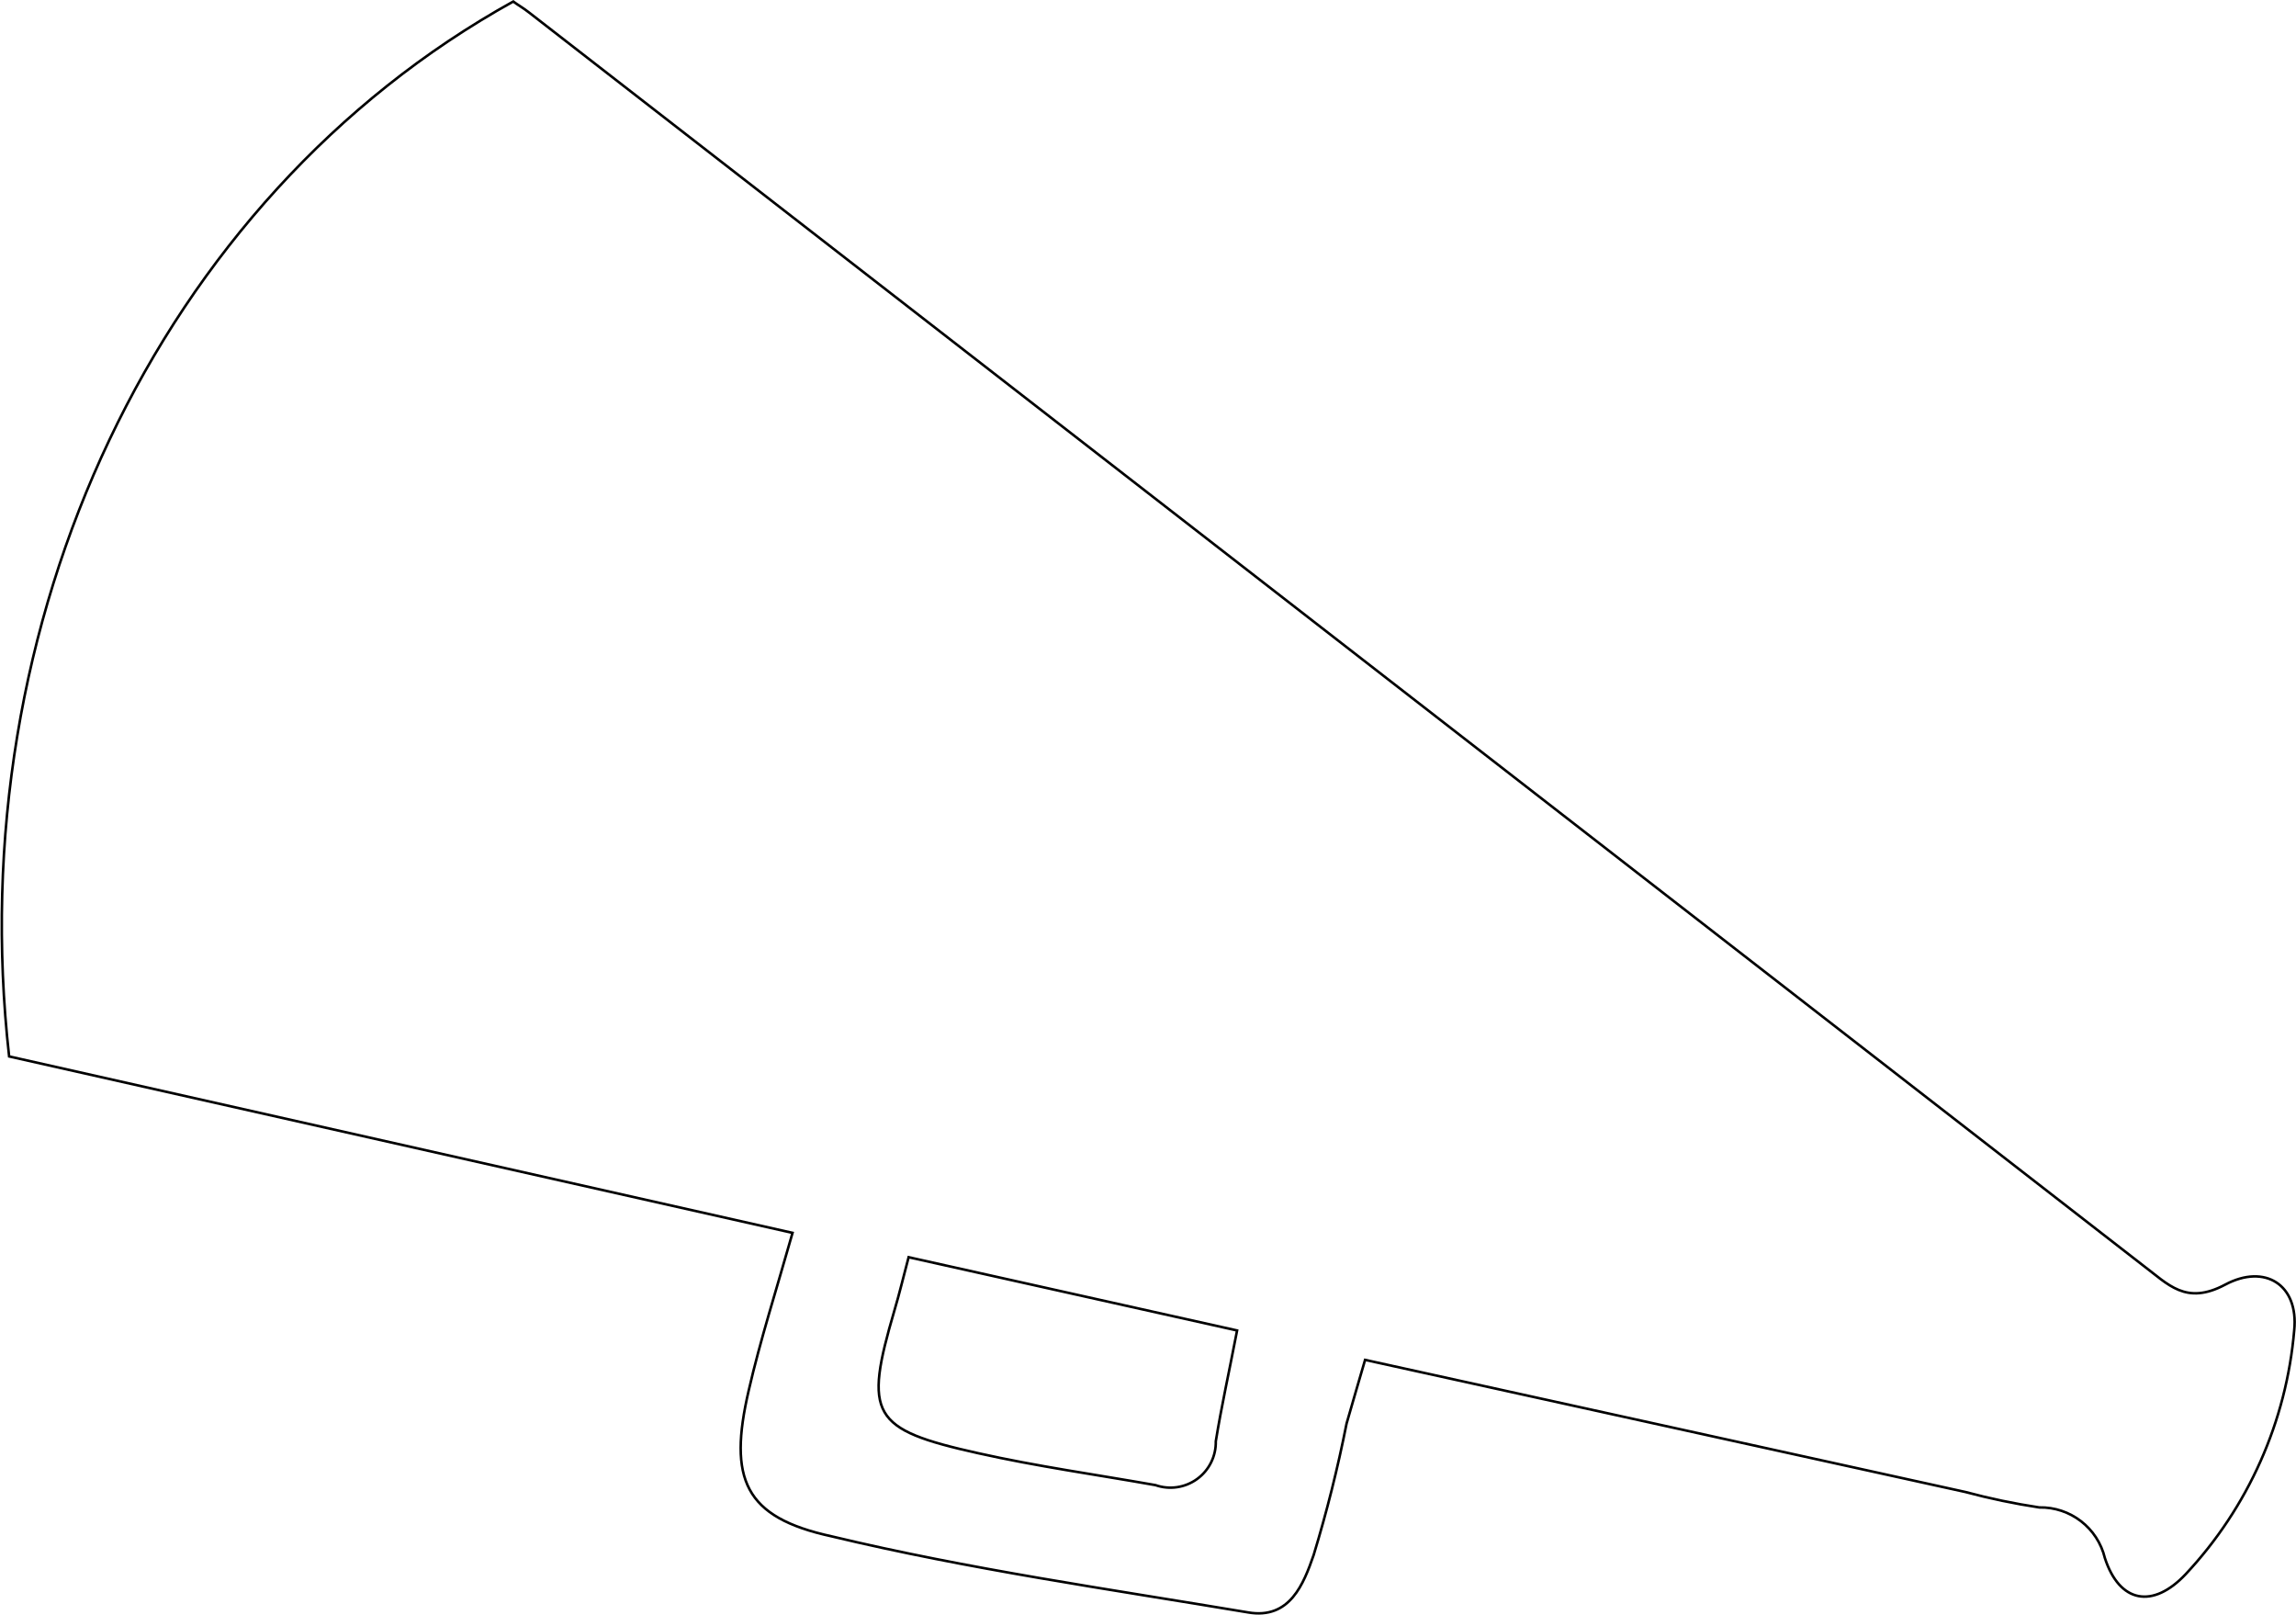
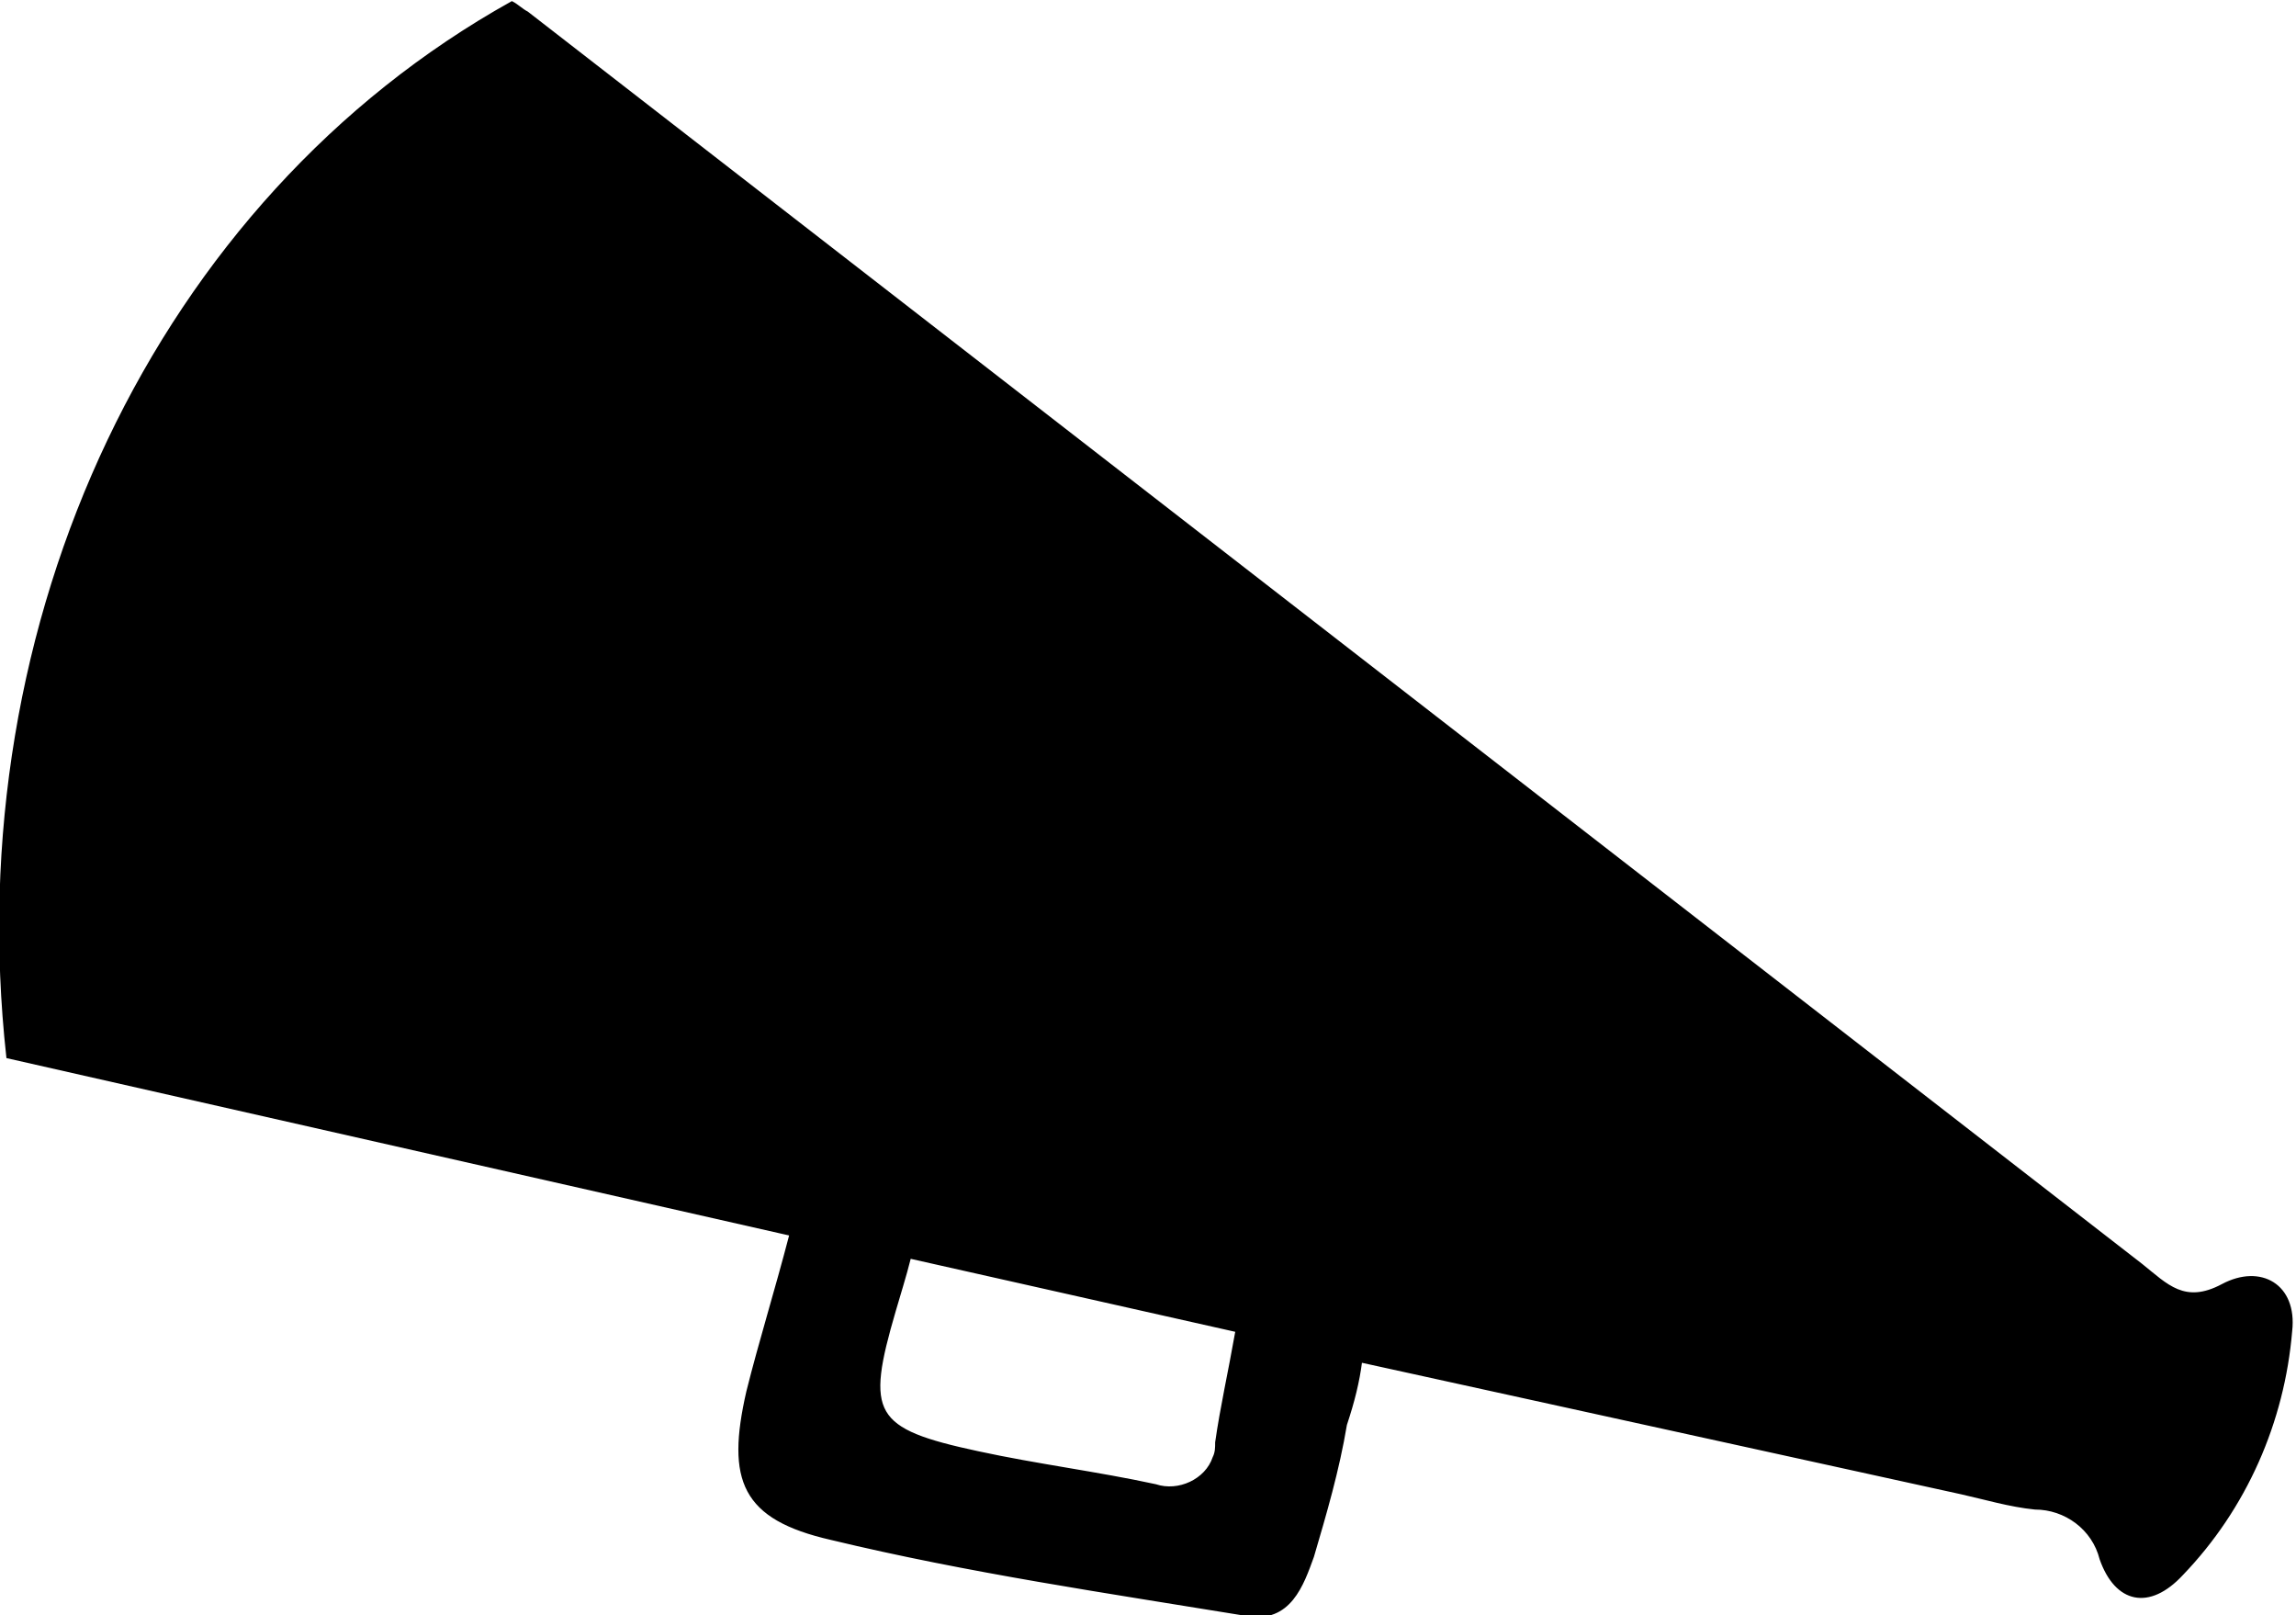
- <svg xmlns="http://www.w3.org/2000/svg" id="Layer_1" data-name="Layer 1" viewBox="0 0 90.59 63.69">
-   <defs>
-     <style>.cls-1{fill:none;stroke:#000;stroke-miterlimit:10;stroke-width:0.1px;}</style>
-   </defs>
-   <path class="cls-1" d="M58.77,71.3a53.2,53.2,0,0,1-1.3,5.19c-.39,1.12-.93,2.55-2.59,2.26-5.49-.92-11-1.7-16.43-3C35,75,34.37,73.49,35.18,70c.46-2,1.08-3.93,1.73-6.22L6,56.82C4.08,39.66,11.84,23,25.89,15.21c.19.14.42.27.62.43L90.19,65.06c1,.75,1.69,1.59,3.25.76s2.9,0,2.72,1.8a16.08,16.08,0,0,1-4.28,9.62c-1.3,1.38-2.61,1.14-3.19-.63a2.61,2.61,0,0,0-2.59-2,26.56,26.56,0,0,1-2.92-.61L59.5,68.79C59.24,69.69,59,70.49,58.77,71.3ZM41.49,64.74c-.2.75-.36,1.43-.56,2.1-1.21,4.13-.93,4.69,3.3,5.63,2.32.52,4.69.85,7,1.26A1.79,1.79,0,0,0,53.61,72c.22-1.36.52-2.71.84-4.37Z" transform="translate(-5.64 -15.15)" />
+ <svg xmlns="http://www.w3.org/2000/svg" version="1.1" id="Layer_1" x="0px" y="0px" viewBox="0 0 90.6 63.7" style="enable-background:new 0 0 90.6 63.7;" xml:space="preserve">
+   <style type="text/css">
+ 	.st0{stroke:#000000;stroke-width:0.1;stroke-miterlimit:10;}
+ </style>
+   <path class="st0" d="M53.1,56.2c-0.3,1.8-0.8,3.5-1.3,5.2c-0.4,1.1-0.9,2.6-2.6,2.3c-5.5-0.9-11-1.7-16.4-3  c-3.5-0.8-4.1-2.3-3.3-5.8c0.5-2,1.1-3.9,1.7-6.2l-30.9-7C-1.6,24.5,6.2,7.9,20.2,0.1c0.2,0.1,0.4,0.3,0.6,0.4l63.7,49.4  c1,0.8,1.7,1.6,3.2,0.8s2.9,0,2.7,1.8c-0.3,3.6-1.8,7-4.3,9.6c-1.3,1.4-2.6,1.1-3.2-0.6c-0.3-1.2-1.4-2-2.6-2c-1-0.1-2-0.4-2.9-0.6  l-23.7-5.2C53.6,54.5,53.4,55.3,53.1,56.2z M35.9,49.6c-0.2,0.8-0.4,1.4-0.6,2.1c-1.2,4.1-0.9,4.7,3.3,5.6c2.3,0.5,4.7,0.8,7,1.3  c0.9,0.3,2-0.2,2.3-1.1c0.1-0.2,0.1-0.4,0.1-0.6c0.2-1.4,0.5-2.7,0.8-4.4L35.9,49.6z" />
</svg>
